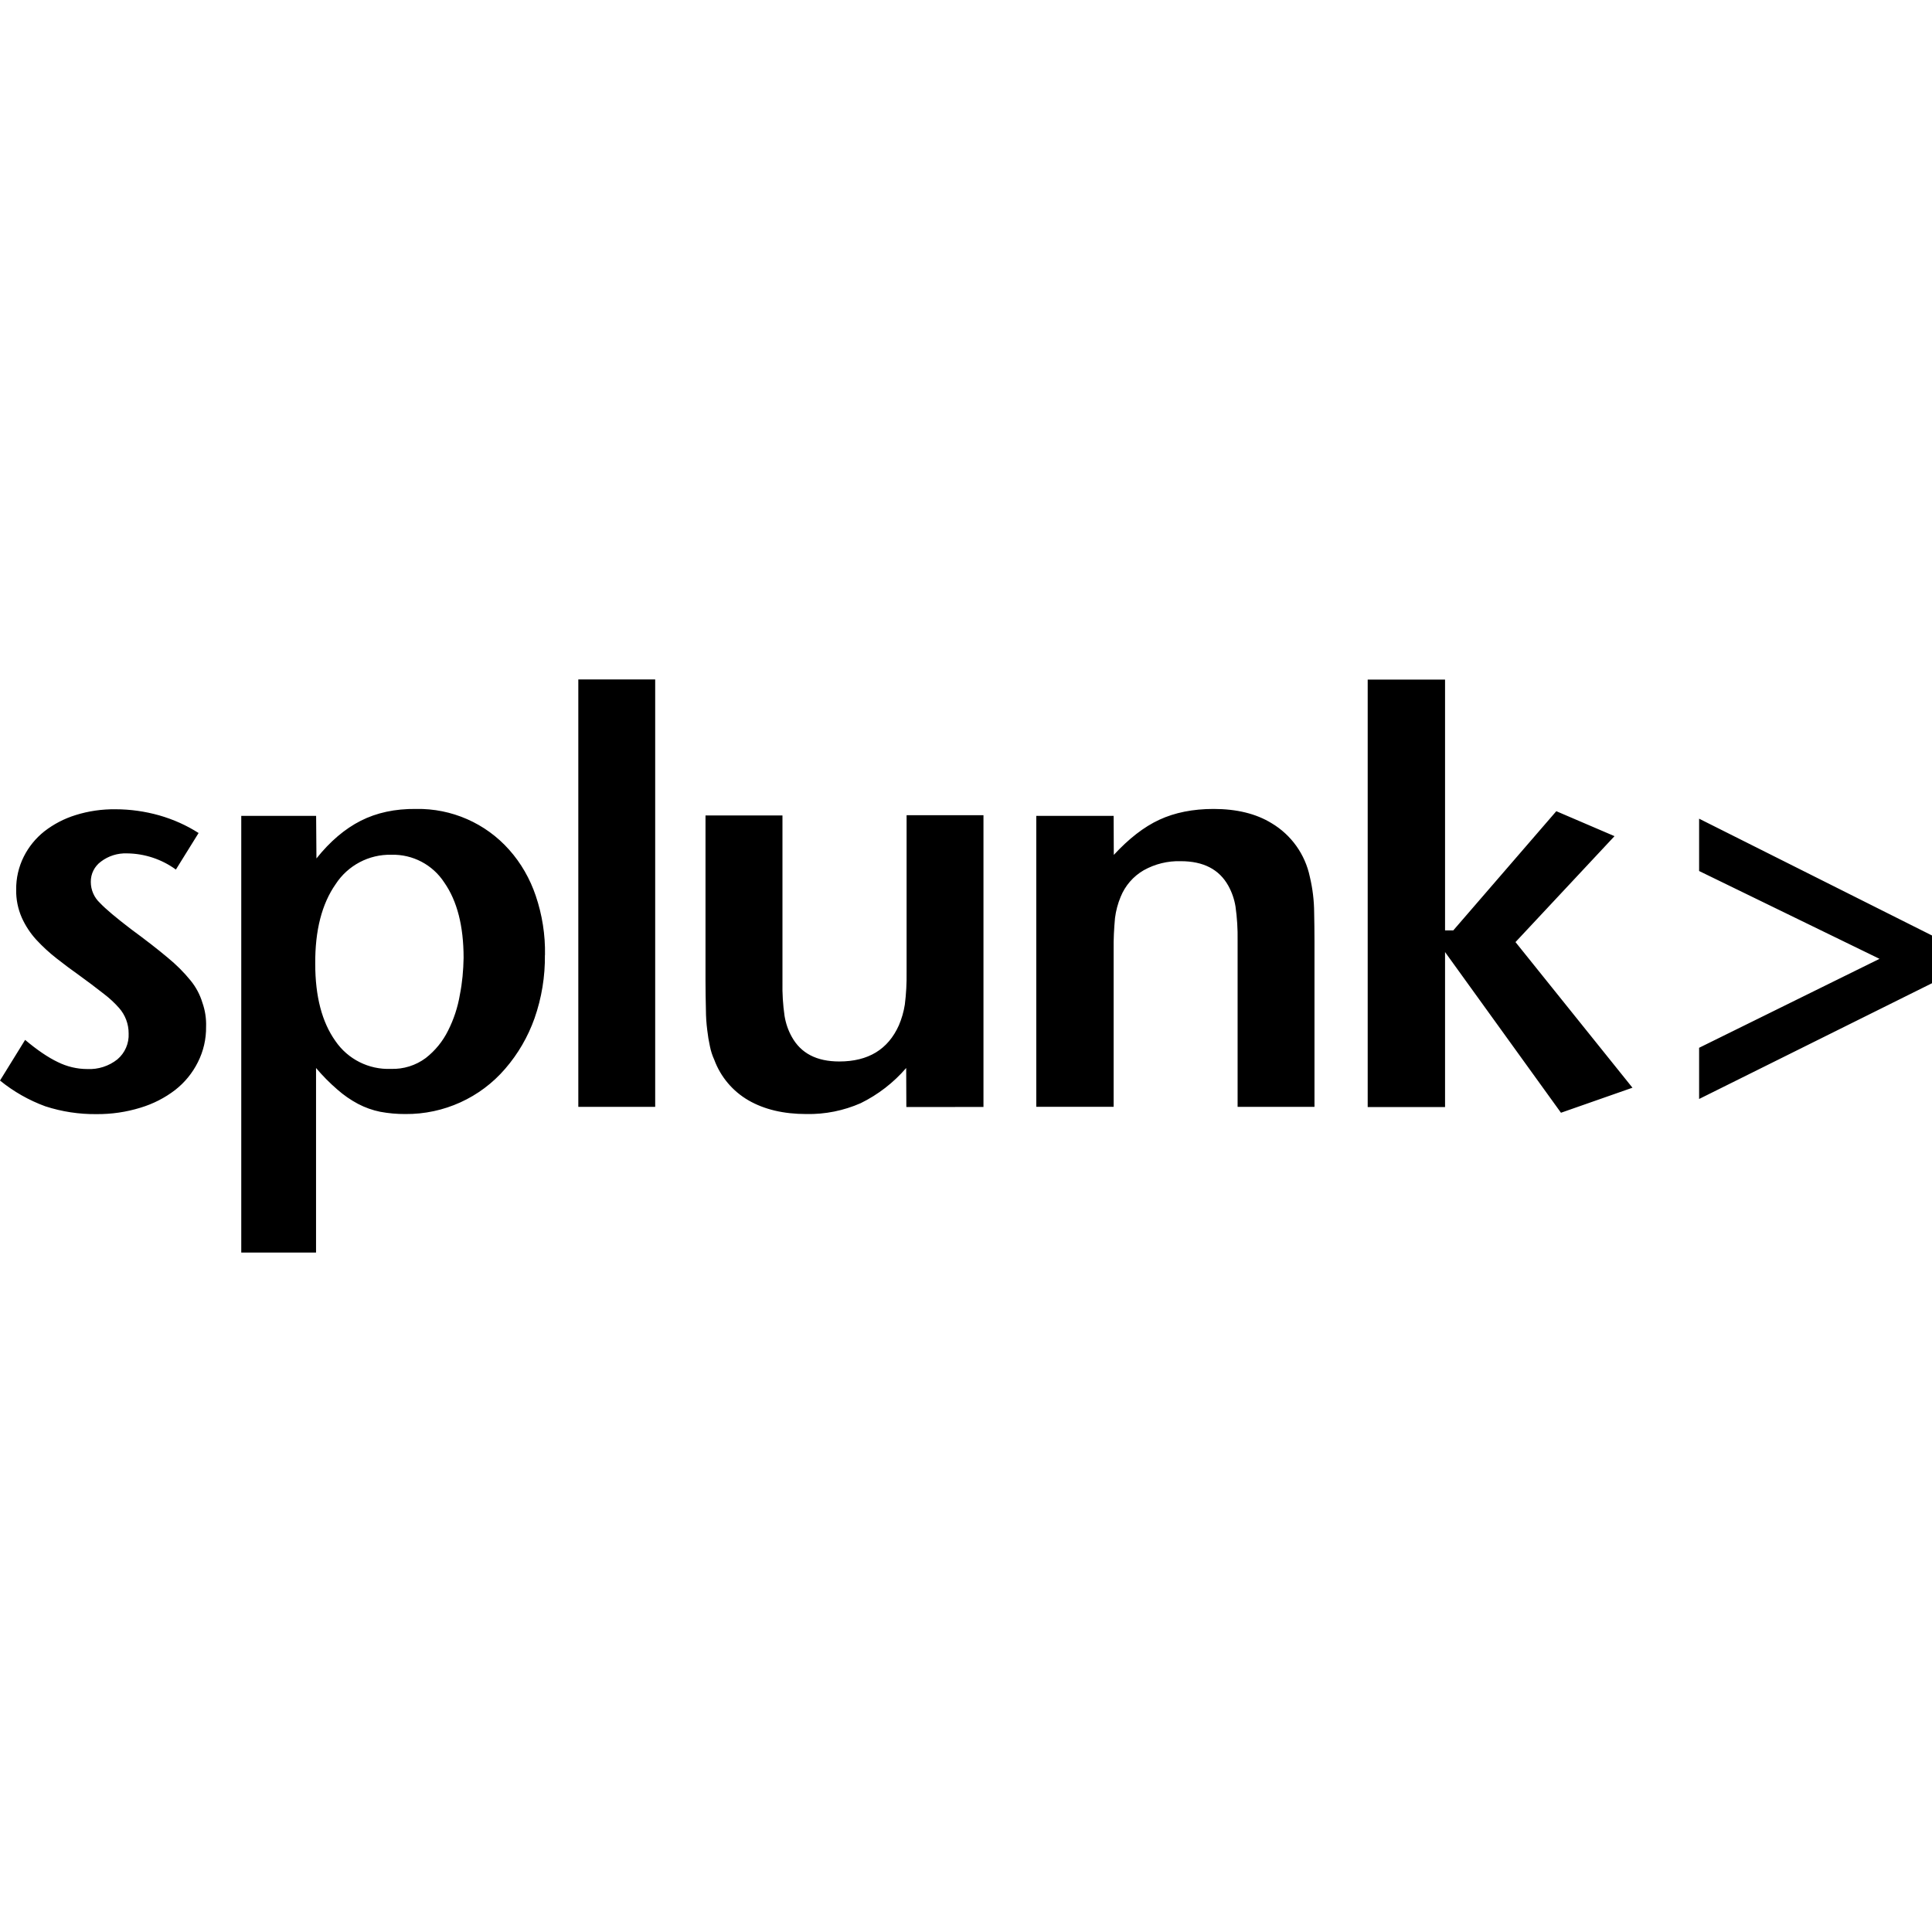
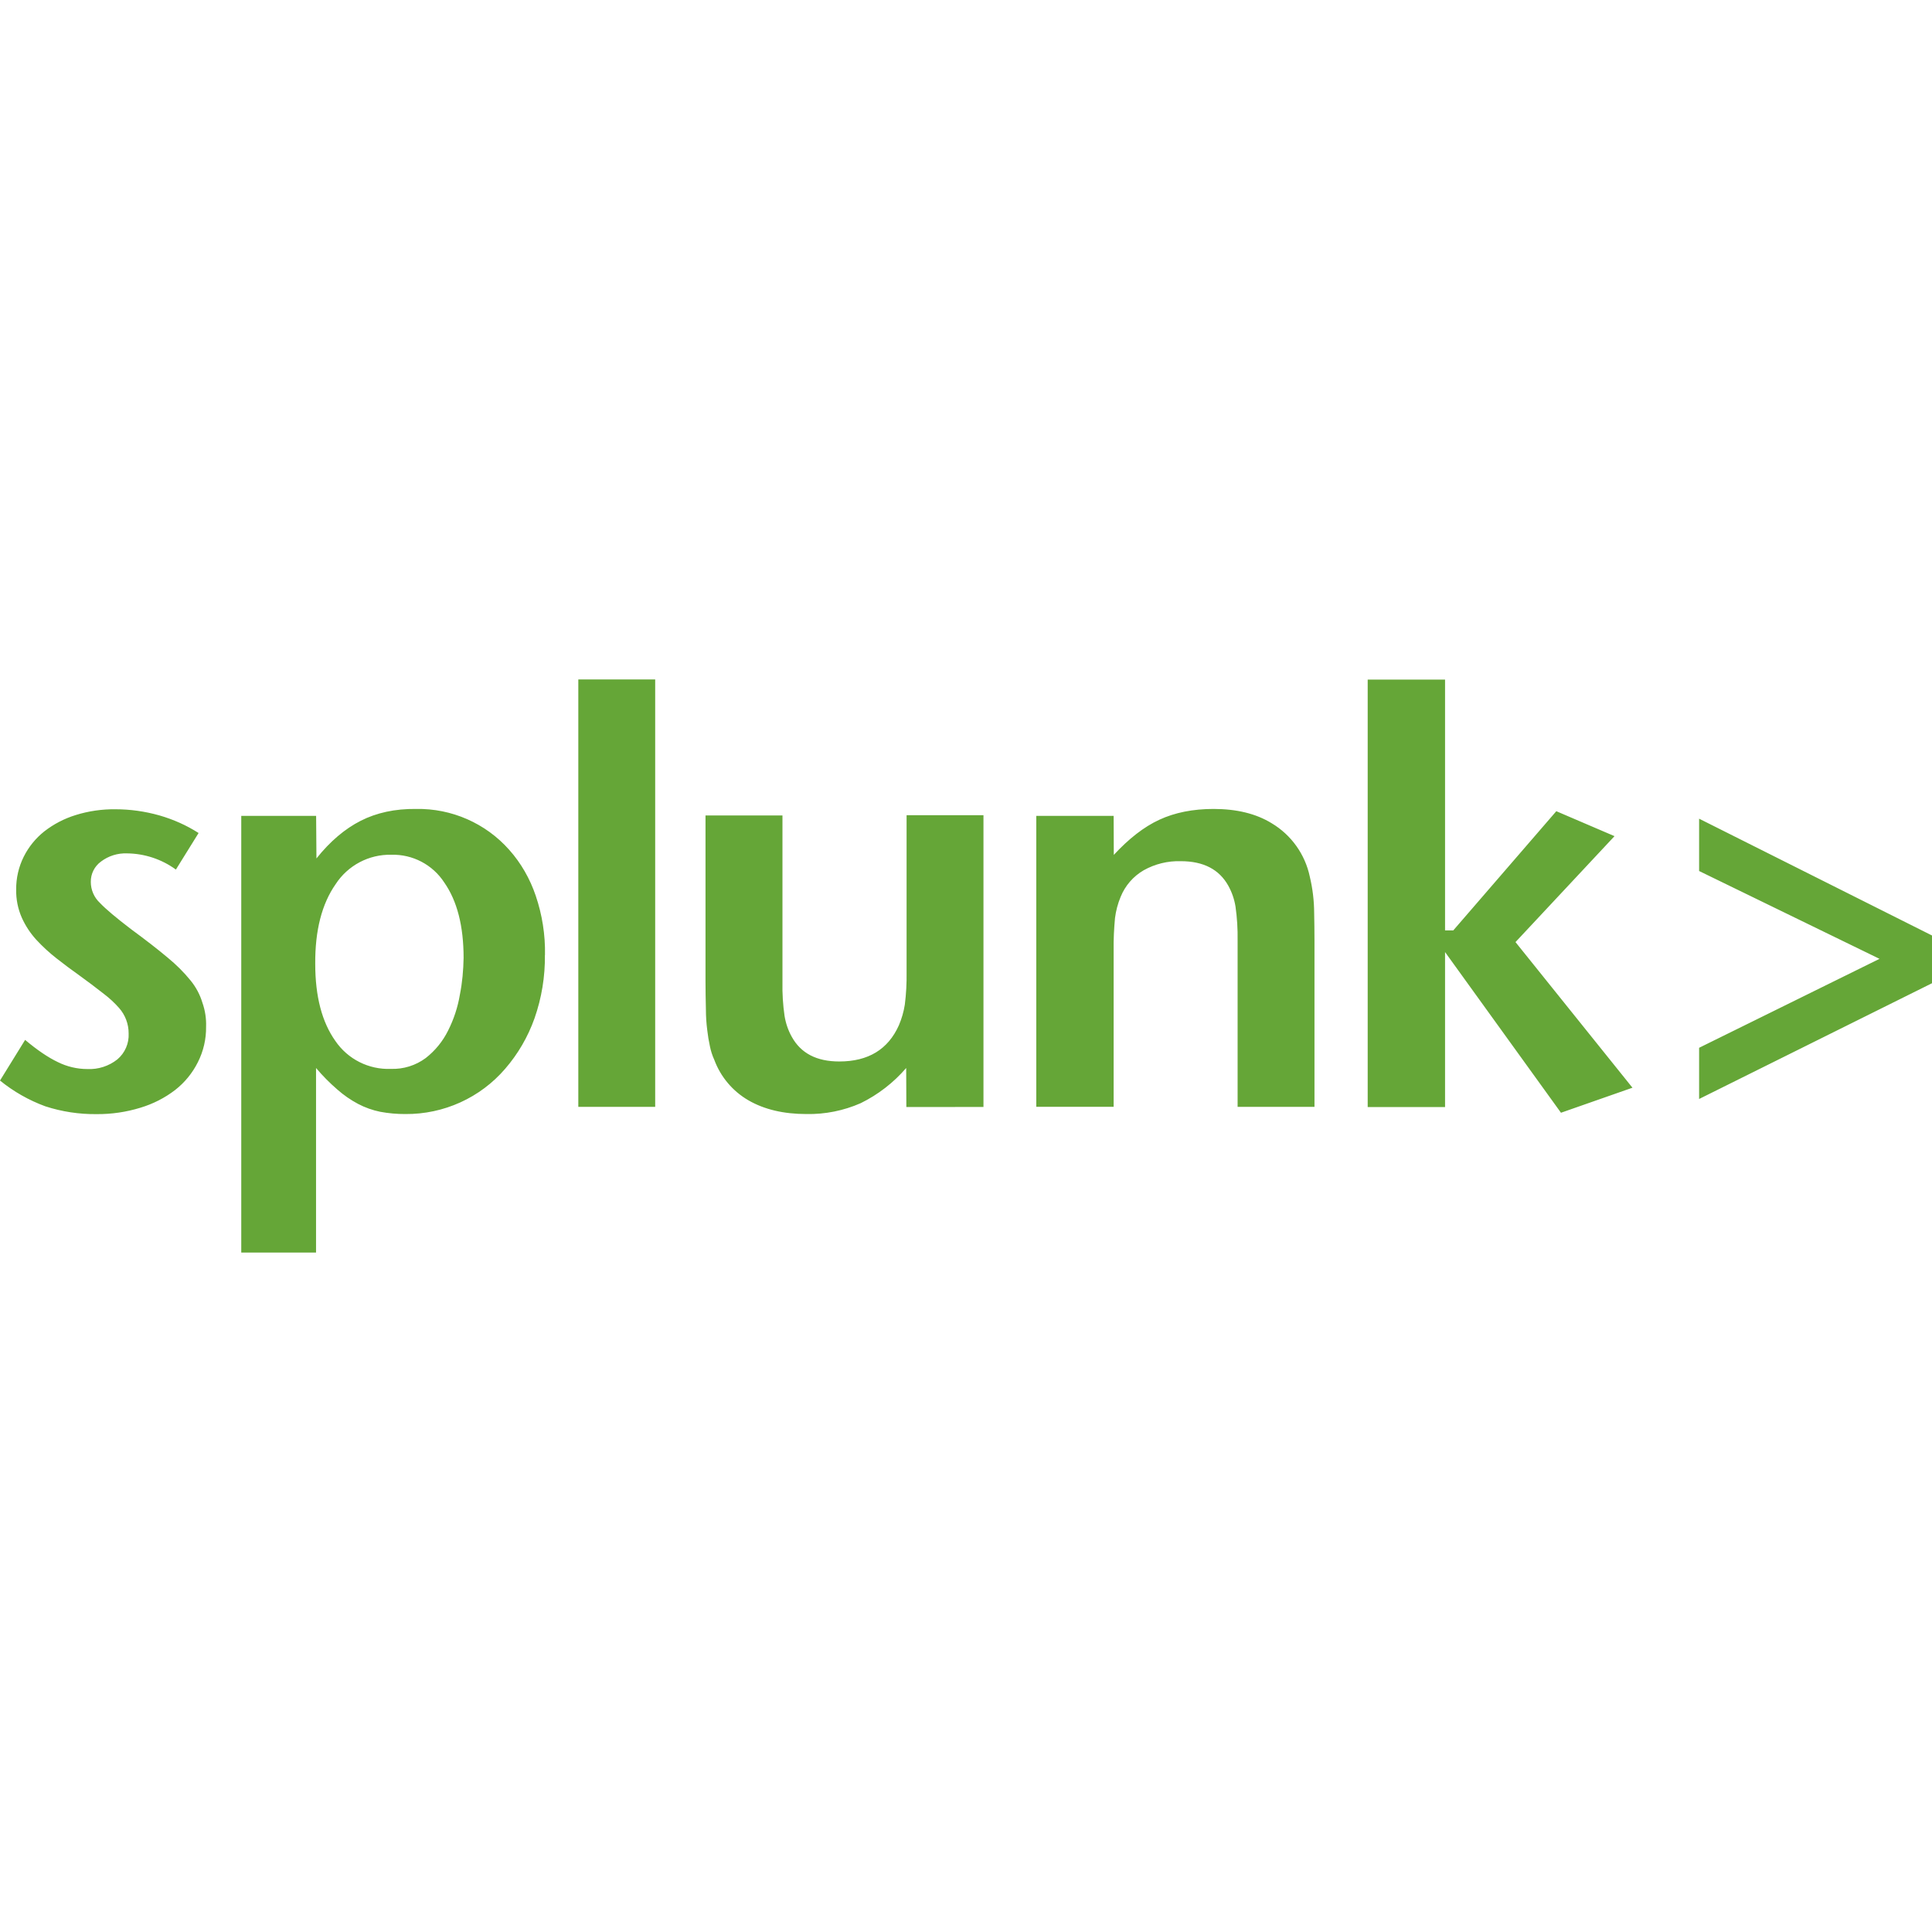
- <svg xmlns="http://www.w3.org/2000/svg" role="img" viewBox="0 0 24 24">
+ <svg xmlns="http://www.w3.org/2000/svg" fill="#65A637" role="img" viewBox="0 0 24 24">
  <path d="M23.348 11.911l-2.241-1.091v-.65L24 11.621v.593l-2.893 1.438v-.636zm-5.397 1.841h-.961v-5.31h.961v3.116h.102l1.28-1.481.723.31-1.23 1.316 1.453 1.809-.888.311-1.44-1.996zm-2.577-.002v-2.068a2.685 2.685 0 0 0-.026-.42.791.791 0 0 0-.09-.26c-.113-.202-.308-.304-.59-.304a.888.888 0 0 0-.461.113.673.673 0 0 0-.286.33 1.012 1.012 0 0 0-.07.263c-.012.13-.019.262-.017.395v1.95h-.961v-3.614h.961l.002.485c.185-.2.373-.348.566-.437.192-.089.418-.134.673-.134.286 0 .527.058.721.177a1.016 1.016 0 0 1 .475.665 1.972 1.972 0 0 1 .054.448c.002.1.004.22.004.358v2.053zm-4.115.002l-.002-.485a1.783 1.783 0 0 1-.565.437 1.597 1.597 0 0 1-.674.135c-.285 0-.524-.057-.72-.17a.972.972 0 0 1-.425-.504.75.75 0 0 1-.054-.167 1.918 1.918 0 0 1-.033-.199 2.033 2.033 0 0 1-.017-.258 15.516 15.516 0 0 1-.005-.355V10.13h.956v2.07c-.003.141.006.282.026.42.015.092.045.18.09.26.113.204.308.306.59.306.36 0 .606-.15.74-.449.035-.082.06-.168.074-.257.017-.134.024-.269.022-.403v-1.95h.955v3.624zM7.184 8.44h.955v5.31h-.955zM5.759 11.9c0-.396-.08-.708-.24-.937a.759.759 0 0 0-.657-.345.804.804 0 0 0-.693.366c-.171.245-.256.574-.253.99 0 .405.084.723.25.957a.796.796 0 0 0 .69.347.685.685 0 0 0 .433-.135.985.985 0 0 0 .277-.34c.071-.14.121-.292.147-.448.03-.151.043-.3.046-.455m1.01-.036c.003.266-.04.532-.129.786-.082.23-.204.441-.364.626-.31.361-.764.567-1.24.563a1.67 1.67 0 0 1-.313-.028 1.041 1.041 0 0 1-.275-.098 1.33 1.33 0 0 1-.257-.178 2.379 2.379 0 0 1-.265-.268v2.293h-.929v-5.425h.93l.004.529c.169-.212.353-.368.55-.468.197-.1.426-.15.688-.147a1.509 1.509 0 0 1 1.156.507c.148.166.259.361.33.571.08.236.12.485.115.737m-4.21.89a.946.946 0 0 1-.102.441 1.007 1.007 0 0 1-.282.345c-.13.1-.275.173-.43.22a1.8 1.8 0 0 1-.546.08 1.985 1.985 0 0 1-.637-.097 1.964 1.964 0 0 1-.563-.32l.312-.505c.15.126.284.217.405.275.115.057.24.087.368.087a.557.557 0 0 0 .373-.12.396.396 0 0 0 .14-.322.475.475 0 0 0-.12-.318 1.306 1.306 0 0 0-.187-.173 9.231 9.231 0 0 0-.308-.232 6.787 6.787 0 0 1-.281-.21 2.11 2.11 0 0 1-.252-.232 1.039 1.039 0 0 1-.18-.275.826.826 0 0 1-.069-.347.893.893 0 0 1 .094-.409.935.935 0 0 1 .255-.314 1.22 1.22 0 0 1 .39-.203c.16-.05.327-.074.494-.072.184 0 .368.026.545.076.174.05.338.123.488.219l-.282.454a1.05 1.05 0 0 0-.608-.201.504.504 0 0 0-.323.102.307.307 0 0 0-.126.253c0 .098.041.193.113.26.074.078.203.186.385.325.185.136.336.253.457.355.104.085.202.182.286.286.065.08.115.173.145.273a.808.808 0 0 1 .046.299Z" />
</svg>
